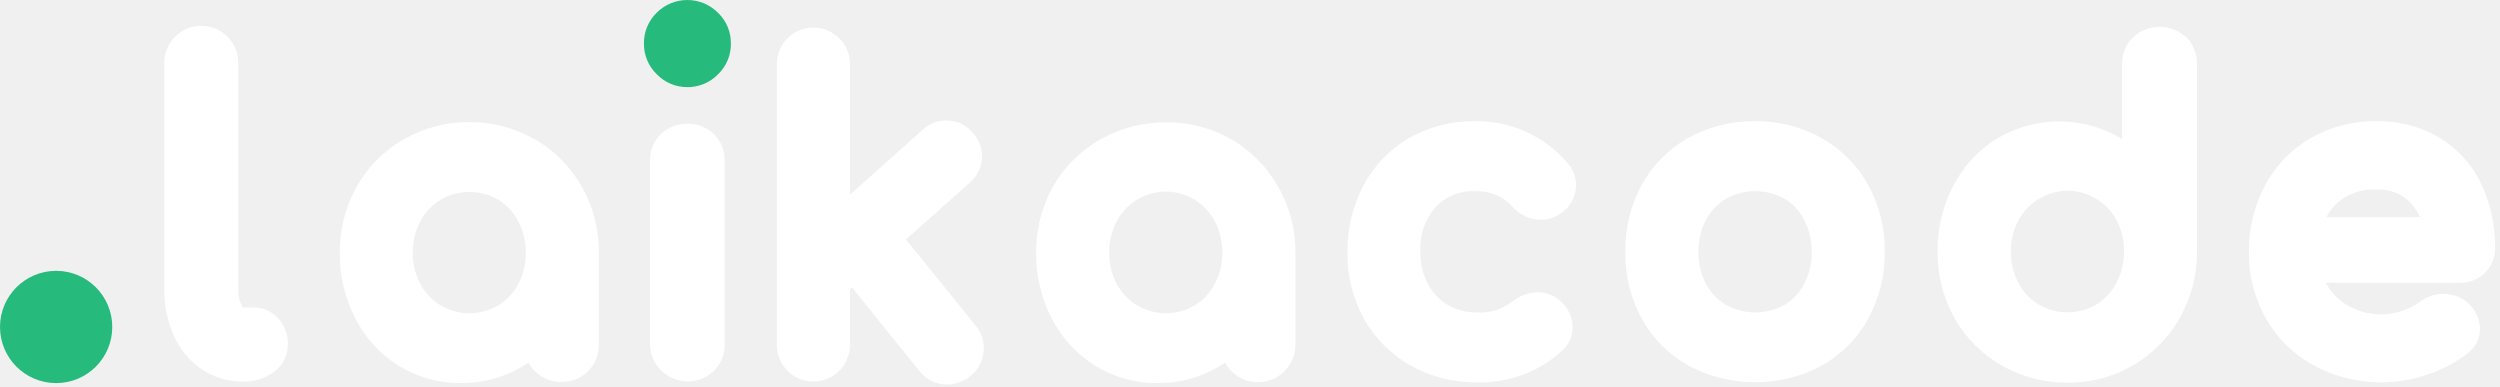
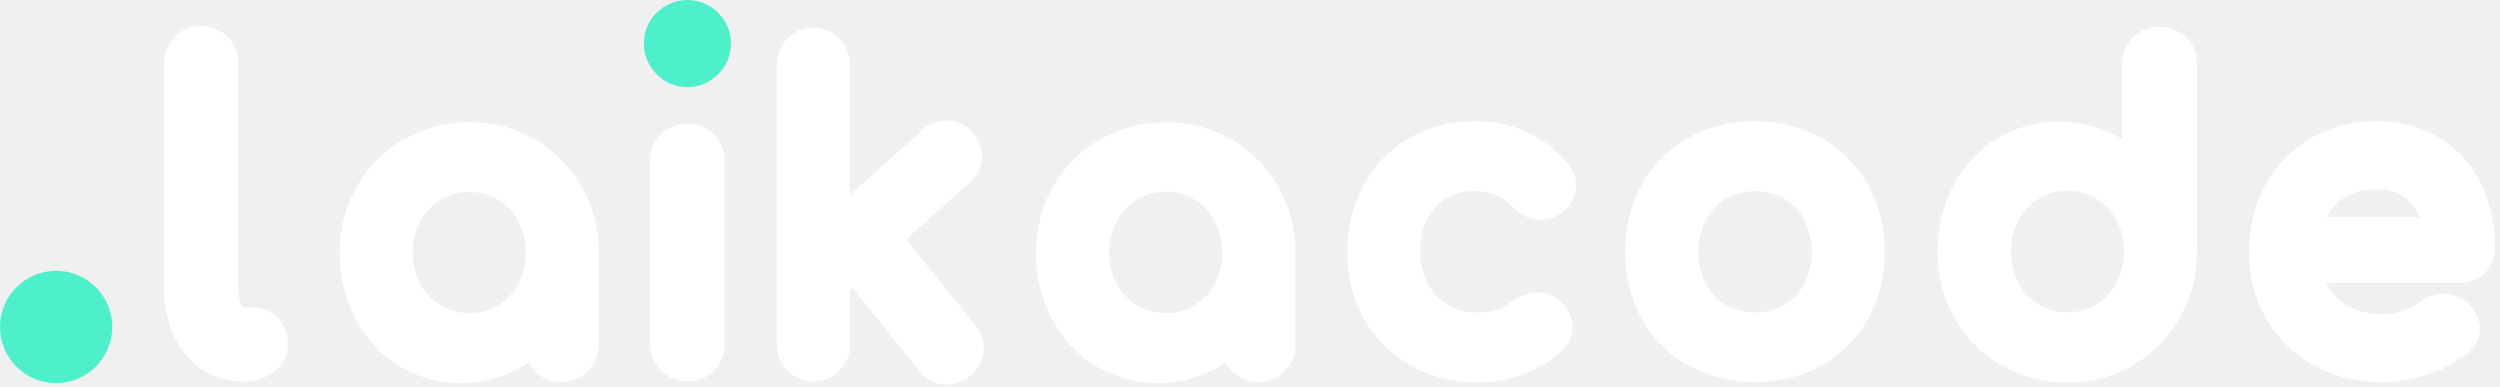
<svg xmlns="http://www.w3.org/2000/svg" width="330" height="51" viewBox="0 0 330 51" fill="none">
  <path d="M7.41 50.57C11.502 50.57 14.82 47.252 14.82 43.16C14.82 39.068 11.502 35.75 7.41 35.75C3.318 35.75 0 39.068 0 43.16C0 47.252 3.318 50.57 7.41 50.57Z" fill="url(#paint0_linear)" />
  <path d="M26.57 48.71C28.17 49.8 30.064 50.376 32 50.36H32.1C33.511 50.406 34.899 49.988 36.05 49.17C36.653 48.76 37.146 48.208 37.486 47.563C37.825 46.918 38.002 46.199 38 45.47C38.034 44.222 37.595 43.007 36.77 42.07C36.348 41.593 35.827 41.213 35.243 40.958C34.659 40.702 34.027 40.577 33.39 40.59H32.07C32.016 40.516 31.965 40.44 31.92 40.36C31.572 39.677 31.41 38.915 31.45 38.15V8.52C31.48 7.86 31.376 7.201 31.144 6.582C30.912 5.963 30.557 5.398 30.1 4.92C29.643 4.443 29.095 4.062 28.487 3.803C27.88 3.543 27.226 3.409 26.565 3.409C25.904 3.409 25.25 3.543 24.643 3.803C24.035 4.062 23.486 4.443 23.03 4.92C22.573 5.398 22.218 5.963 21.986 6.582C21.754 7.201 21.65 7.86 21.68 8.52V38.15C21.658 40.233 22.073 42.298 22.9 44.21C23.676 46.025 24.948 47.584 26.57 48.71Z" fill="#FFFFFF" />
  <path d="M52.66 48.3C55.132 49.814 57.981 50.6 60.88 50.57C63.231 50.583 65.555 50.066 67.68 49.06C68.401 48.711 69.097 48.31 69.76 47.86C70.182 48.645 70.813 49.297 71.582 49.747C72.351 50.197 73.229 50.426 74.12 50.41C74.771 50.421 75.418 50.3 76.022 50.056C76.625 49.811 77.174 49.448 77.634 48.987C78.094 48.526 78.456 47.977 78.7 47.372C78.943 46.768 79.062 46.121 79.05 45.47V33.37C79.084 30.3 78.3 27.277 76.78 24.61C75.317 22.029 73.194 19.882 70.63 18.39H70.57C67.966 16.886 65.008 16.102 62 16.12C58.947 16.09 55.94 16.874 53.29 18.39C50.7 19.87 48.557 22.022 47.09 24.62C45.593 27.291 44.821 30.308 44.85 33.37C44.817 36.393 45.528 39.377 46.92 42.06C48.23 44.623 50.215 46.781 52.66 48.3ZM55.48 29.2C56.104 28.028 57.034 27.047 58.17 26.36C59.321 25.692 60.629 25.34 61.96 25.34C63.291 25.34 64.599 25.692 65.75 26.36C66.877 27.042 67.794 28.021 68.4 29.19C69.076 30.479 69.419 31.915 69.4 33.37C69.419 34.815 69.075 36.242 68.4 37.52C67.791 38.676 66.878 39.644 65.76 40.32C64.609 40.988 63.301 41.34 61.97 41.34C60.639 41.34 59.331 40.988 58.18 40.32C57.046 39.635 56.117 38.657 55.49 37.49C54.807 36.222 54.462 34.8 54.49 33.36C54.465 31.912 54.805 30.481 55.48 29.2Z" fill="#FFFFFF" />
-   <path d="M90.72 11.5C91.476 11.508 92.226 11.363 92.924 11.073C93.622 10.782 94.253 10.352 94.78 9.81C95.326 9.285 95.758 8.654 96.05 7.956C96.343 7.258 96.489 6.507 96.48 5.75C96.489 4.993 96.342 4.242 96.05 3.544C95.757 2.846 95.325 2.215 94.78 1.69C94.249 1.154 93.618 0.729 92.921 0.439C92.226 0.149 91.479 0 90.725 0C89.971 0 89.225 0.149 88.528 0.439C87.832 0.729 87.201 1.154 86.67 1.69C86.13 2.218 85.704 2.85 85.416 3.548C85.129 4.246 84.988 4.995 85 5.75C84.991 6.507 85.137 7.258 85.43 7.956C85.722 8.654 86.154 9.285 86.7 9.81C87.222 10.348 87.847 10.775 88.537 11.066C89.228 11.356 89.971 11.504 90.72 11.5Z" fill="#26bb7d" />
+   <path d="M90.72 11.5C91.476 11.508 92.226 11.363 92.924 11.073C93.622 10.782 94.253 10.352 94.78 9.81C95.326 9.285 95.758 8.654 96.05 7.956C96.343 7.258 96.489 6.507 96.48 5.75C96.489 4.993 96.342 4.242 96.05 3.544C95.757 2.846 95.325 2.215 94.78 1.69C94.249 1.154 93.618 0.729 92.921 0.439C92.226 0.149 91.479 0 90.725 0C89.971 0 89.225 0.149 88.528 0.439C87.832 0.729 87.201 1.154 86.67 1.69C86.13 2.218 85.704 2.85 85.416 3.548C85.129 4.246 84.988 4.995 85 5.75C84.991 6.507 85.137 7.258 85.43 7.956C85.722 8.654 86.154 9.285 86.7 9.81C87.222 10.348 87.847 10.775 88.537 11.066C89.228 11.356 89.971 11.504 90.72 11.5Z" fill="#4DF0CB" />
  <path d="M90.72 16.33C89.425 16.31 88.174 16.802 87.24 17.7C86.766 18.164 86.393 18.72 86.144 19.334C85.894 19.948 85.774 20.607 85.79 21.27V45.42C85.806 46.398 86.108 47.35 86.659 48.157C87.21 48.965 87.986 49.594 88.89 49.965C89.795 50.337 90.789 50.435 91.748 50.247C92.708 50.06 93.592 49.595 94.29 48.91C95.19 47.974 95.683 46.719 95.66 45.42V21.27C95.679 20.617 95.565 19.966 95.326 19.358C95.088 18.75 94.728 18.196 94.27 17.73C93.801 17.272 93.246 16.912 92.636 16.672C92.027 16.431 91.375 16.315 90.72 16.33Z" fill="#FFFFFF" />
  <path d="M119.59 31.6L128 24.12C128.475 23.718 128.864 23.223 129.141 22.665C129.418 22.108 129.579 21.499 129.613 20.878C129.646 20.256 129.553 19.634 129.337 19.049C129.122 18.465 128.789 17.931 128.36 17.48C127.937 16.976 127.407 16.573 126.808 16.3C126.21 16.026 125.558 15.89 124.9 15.9C123.715 15.896 122.576 16.359 121.73 17.19L112.2 25.7V8.47C112.2 7.189 111.691 5.96 110.785 5.055C109.88 4.149 108.651 3.64 107.37 3.64C106.089 3.64 104.86 4.149 103.955 5.055C103.049 5.96 102.54 7.189 102.54 8.47V45.53C102.54 46.811 103.049 48.039 103.955 48.945C104.86 49.851 106.089 50.36 107.37 50.36C108.651 50.36 109.88 49.851 110.785 48.945C111.691 48.039 112.2 46.811 112.2 45.53V38.21L112.48 37.96L121.35 48.96C121.777 49.525 122.33 49.983 122.966 50.295C123.602 50.608 124.302 50.767 125.01 50.76C126.145 50.756 127.243 50.352 128.11 49.62C128.66 49.18 129.103 48.621 129.406 47.986C129.709 47.35 129.865 46.654 129.86 45.95C129.872 44.847 129.477 43.779 128.75 42.95L119.59 31.6Z" fill="#FFFFFF" />
  <path d="M168.7 24.61C167.23 22.03 165.105 19.885 162.54 18.39C159.92 16.892 156.948 16.119 153.93 16.15C150.877 16.12 147.87 16.904 145.22 18.42C142.625 19.887 140.476 22.03 139 24.62C137.506 27.292 136.737 30.309 136.77 33.37C136.732 36.393 137.443 39.379 138.84 42.06C140.16 44.626 142.155 46.783 144.61 48.3C147.082 49.814 149.931 50.601 152.83 50.57C155.181 50.584 157.505 50.068 159.63 49.06C160.353 48.713 161.048 48.312 161.71 47.86C161.933 48.276 162.216 48.657 162.55 48.99C163.242 49.688 164.126 50.165 165.089 50.358C166.053 50.551 167.053 50.452 167.96 50.074C168.867 49.696 169.641 49.056 170.183 48.236C170.724 47.416 171.009 46.453 171 45.47V33.37C171.02 30.298 170.226 27.276 168.7 24.61ZM160.32 37.52C159.714 38.675 158.805 39.643 157.69 40.32C156.541 40.988 155.235 41.34 153.905 41.34C152.575 41.34 151.269 40.988 150.12 40.32C148.981 39.638 148.048 38.66 147.42 37.49C146.741 36.221 146.397 34.799 146.42 33.36C146.396 31.908 146.74 30.473 147.42 29.19C148.044 28.018 148.974 27.037 150.11 26.35C150.959 25.833 151.906 25.495 152.891 25.358C153.876 25.22 154.879 25.286 155.837 25.552C156.796 25.817 157.69 26.275 158.464 26.899C159.239 27.524 159.877 28.3 160.34 29.18C161.011 30.47 161.355 31.906 161.34 33.36C161.359 34.811 161.008 36.243 160.32 37.52Z" fill="#FFFFFF" />
  <path d="M194.69 25.23C195.655 25.208 196.614 25.381 197.51 25.74C198.345 26.113 199.091 26.658 199.7 27.34C200.165 27.87 200.739 28.292 201.383 28.579C202.027 28.865 202.725 29.009 203.43 29C204.313 29.015 205.178 28.749 205.9 28.24C206.552 27.843 207.091 27.285 207.466 26.619C207.841 25.954 208.038 25.204 208.04 24.44C208.05 23.407 207.68 22.407 207 21.63C205.501 19.829 203.616 18.389 201.486 17.414C199.355 16.44 197.033 15.957 194.69 16C191.648 15.957 188.649 16.724 186 18.22C183.458 19.692 181.38 21.847 180 24.44C178.563 27.155 177.83 30.188 177.87 33.26C177.814 36.308 178.548 39.319 180 42C181.441 44.604 183.572 46.76 186.16 48.23C188.857 49.743 191.907 50.516 195 50.47C199.161 50.578 203.2 49.061 206.26 46.24L206.31 46.19C206.714 45.801 207.035 45.335 207.255 44.82C207.475 44.305 207.589 43.75 207.59 43.19C207.581 42.492 207.414 41.804 207.103 41.179C206.791 40.554 206.342 40.008 205.79 39.58L205.69 39.5C204.914 38.901 203.96 38.578 202.98 38.58C201.785 38.607 200.63 39.021 199.69 39.76L199.58 39.84C198.271 40.843 196.645 41.34 195 41.24C193.63 41.27 192.278 40.924 191.09 40.24C189.979 39.586 189.077 38.628 188.49 37.48C187.811 36.178 187.467 34.728 187.49 33.26C187.358 31.101 188.076 28.976 189.49 27.34C190.153 26.633 190.961 26.079 191.858 25.714C192.756 25.35 193.722 25.185 194.69 25.23Z" fill="#FFFFFF" />
  <path d="M240.44 18.22C237.769 16.725 234.751 15.96 231.69 16C228.606 15.956 225.563 16.714 222.86 18.2C220.271 19.647 218.14 21.792 216.71 24.39C215.238 27.108 214.491 30.159 214.54 33.25C214.497 36.327 215.245 39.364 216.71 42.07C218.143 44.663 220.274 46.804 222.86 48.25C225.572 49.701 228.6 50.459 231.675 50.459C234.75 50.459 237.778 49.701 240.49 48.25C243.063 46.797 245.182 44.658 246.61 42.07C248.075 39.364 248.823 36.327 248.78 33.25C248.828 30.15 248.07 27.09 246.58 24.37C245.137 21.795 243.012 19.668 240.44 18.22ZM238.15 37.48C237.563 38.628 236.661 39.586 235.55 40.24C234.369 40.896 233.041 41.24 231.69 41.24C230.339 41.24 229.011 40.896 227.83 40.24C226.71 39.58 225.796 38.621 225.19 37.47C224.507 36.173 224.163 34.725 224.19 33.26C224.171 31.786 224.515 30.33 225.19 29.02C225.793 27.862 226.707 26.896 227.83 26.23C229.011 25.574 230.339 25.23 231.69 25.23C233.041 25.23 234.369 25.574 235.55 26.23C236.664 26.89 237.567 27.854 238.15 29.01C238.823 30.325 239.166 31.783 239.15 33.26C239.173 34.728 238.829 36.179 238.15 37.48Z" fill="#FFFFFF" />
  <path d="M288.57 4.91C287.616 4.032 286.367 3.545 285.07 3.545C283.773 3.545 282.524 4.032 281.57 4.91C281.096 5.373 280.722 5.93 280.473 6.544C280.223 7.158 280.103 7.817 280.12 8.48V18.36C277.633 16.847 274.781 16.04 271.87 16.028C268.959 16.016 266.099 16.798 263.6 18.29C261.147 19.809 259.153 21.966 257.83 24.53C256.433 27.211 255.722 30.197 255.76 33.22C255.725 36.292 256.498 39.32 258 42C259.465 44.605 261.612 46.762 264.21 48.24C266.862 49.752 269.867 50.535 272.92 50.51C275.92 50.54 278.874 49.766 281.474 48.27C284.075 46.773 286.228 44.609 287.71 42C289.242 39.326 290.033 36.292 290 33.21V8.47C290.017 7.815 289.902 7.162 289.661 6.553C289.421 5.943 289.06 5.387 288.6 4.92L288.57 4.91ZM279.33 37.39C278.725 38.551 277.816 39.526 276.7 40.21C275.551 40.878 274.245 41.23 272.915 41.23C271.585 41.23 270.279 40.878 269.13 40.21C267.994 39.523 267.064 38.542 266.44 37.37C265.76 36.087 265.416 34.652 265.44 33.2C265.417 31.761 265.761 30.339 266.44 29.07C267.068 27.9 268.001 26.922 269.14 26.24C269.989 25.725 270.934 25.389 271.918 25.251C272.901 25.114 273.903 25.179 274.86 25.442C275.818 25.705 276.712 26.161 277.487 26.781C278.263 27.401 278.903 28.174 279.37 29.05C280.048 30.327 280.392 31.755 280.37 33.2C280.38 34.662 280.022 36.103 279.33 37.39Z" fill="#FFFFFF" />
  <path d="M322 18.17C319.481 16.69 316.601 15.939 313.68 16C310.639 15.954 307.642 16.724 305 18.23C302.462 19.703 300.385 21.853 299 24.44C297.555 27.153 296.819 30.187 296.86 33.26C296.817 36.361 297.604 39.416 299.14 42.11C300.638 44.714 302.834 46.848 305.48 48.27C307.757 49.485 310.261 50.215 312.834 50.415C315.407 50.615 317.993 50.279 320.43 49.43C322.31 48.829 324.072 47.909 325.64 46.71C326.175 46.331 326.61 45.828 326.91 45.245C327.209 44.662 327.363 44.016 327.36 43.36C327.316 42.128 326.792 40.962 325.902 40.111C325.011 39.259 323.822 38.789 322.59 38.8C321.469 38.766 320.371 39.119 319.48 39.8C318.782 40.32 318.006 40.726 317.18 41C315.795 41.485 314.31 41.615 312.862 41.377C311.413 41.14 310.048 40.542 308.89 39.64C308.11 39.006 307.467 38.22 307 37.33H324.68C325.905 37.353 327.091 36.893 327.98 36.05C328.42 35.628 328.768 35.12 329.004 34.557C329.24 33.995 329.357 33.39 329.35 32.78C329.4 29.822 328.767 26.893 327.5 24.22C326.292 21.713 324.381 19.611 322 18.17ZM307.1 28.65C307.496 27.89 308.032 27.212 308.68 26.65C310.082 25.497 311.868 24.916 313.68 25.02C314.467 24.973 315.256 25.086 315.999 25.352C316.741 25.619 317.422 26.033 318 26.57C318.603 27.165 319.085 27.872 319.42 28.65H307.1Z" fill="#FFFFFF" />
  <defs>
    <linearGradient id="paint0_linear" x1="11.12" y1="49.58" x2="3.71" y2="36.74" gradientUnits="userSpaceOnUse">
-       <stop stop-color="#26bb7d" />
-       <stop offset="0.4" stop-color="#26bb7d" />
-       <stop offset="0.91" stop-color="#26bb7d" />
+       <stop stop-color="#4DF0CB" />
+       <stop offset="0.4" stop-color="#4DF0CB" />
+       <stop offset="0.91" stop-color="#4DF0CB" />
    </linearGradient>
  </defs>
</svg>
